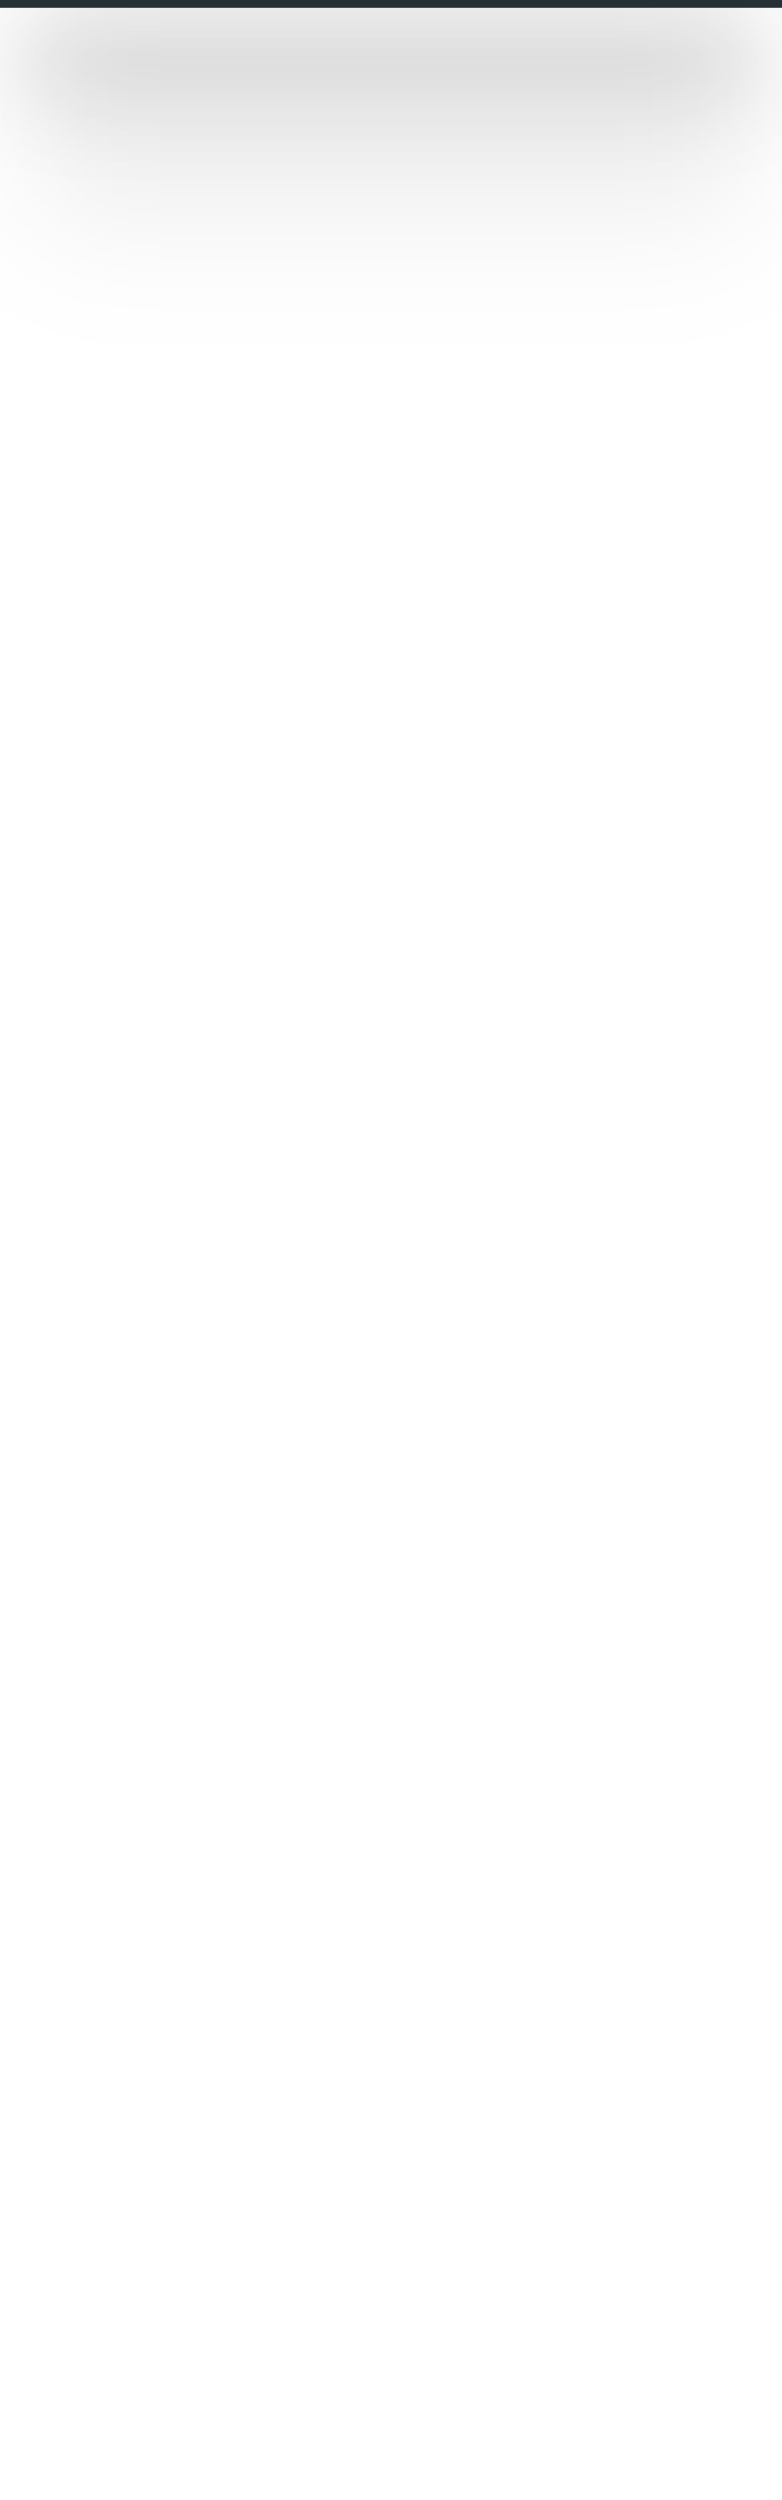
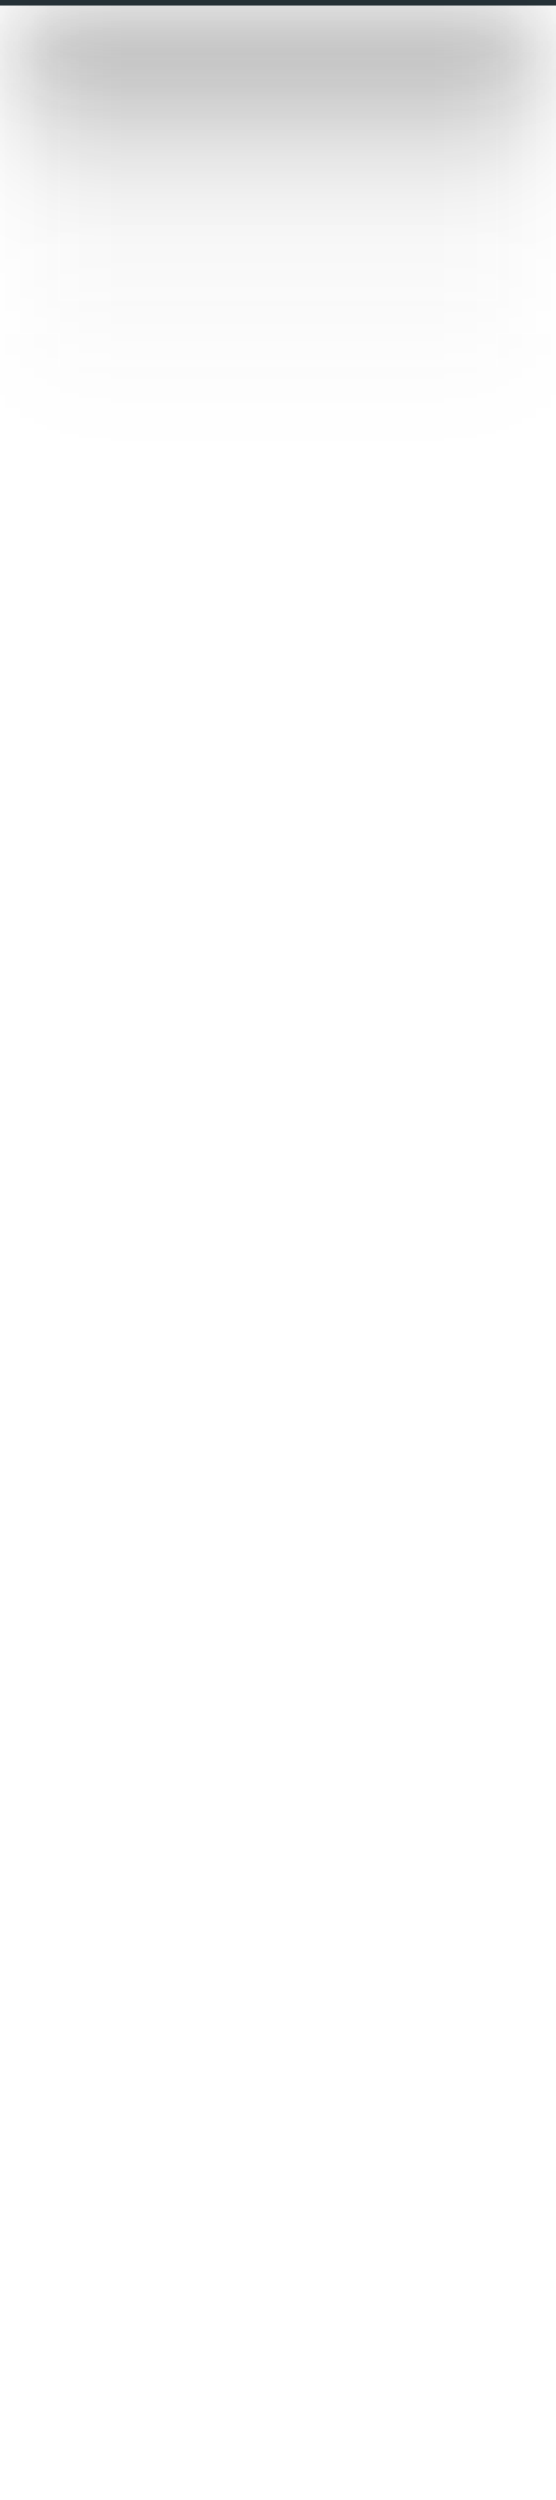
- <svg xmlns="http://www.w3.org/2000/svg" xmlns:ns1="http://www.openswatchbook.org/uri/2009/osb" width="10" height="32" viewBox="0 0 10 32" id="svg4458" version="1.1">
+ <svg xmlns="http://www.w3.org/2000/svg" xmlns:ns1="http://www.openswatchbook.org/uri/2009/osb" width="10" height="45" viewBox="0 0 10 45" id="svg4458" version="1.1">
  <defs id="defs4460">
    <linearGradient id="linearGradient5075" ns1:paint="solid">
      <stop style="stop-color:#263238;stop-opacity:1;" offset="0" id="stop5077" />
    </linearGradient>
    <clipPath clipPathUnits="userSpaceOnUse" id="clipPath3886">
      <rect style="fill:#333333;fill-opacity:1;stroke:none" id="rect3888" width="40" height="40" x="0" y="652.362" />
    </clipPath>
    <filter style="color-interpolation-filters:sRGB" id="filter3767" width="2" height="2" y="-0.5" x="-0.5">
      <feFlood flood-opacity="0.24" flood-color="rgb(0,0,0)" result="flood" id="feFlood3769" />
      <feComposite in="flood" in2="SourceGraphic" operator="in" result="composite1" id="feComposite3771" />
      <feGaussianBlur stdDeviation="1" result="blur" id="feGaussianBlur3773" />
      <feOffset dx="0" dy="1" result="offset" id="feOffset3775" />
      <feComposite in="SourceGraphic" in2="offset" operator="over" result="fbSourceGraphic" id="feComposite3777" />
      <feColorMatrix result="fbSourceGraphicAlpha" in="fbSourceGraphic" values="0 0 0 -1 0 0 0 0 -1 0 0 0 0 -1 0 0 0 0 1 0" id="feColorMatrix3779" />
      <feFlood id="feFlood3781" flood-opacity="0.12" flood-color="rgb(0,0,0)" result="flood" in="fbSourceGraphic" />
      <feComposite id="feComposite3783" in2="fbSourceGraphic" in="flood" operator="in" result="composite1" />
      <feGaussianBlur id="feGaussianBlur3785" stdDeviation="1.5" result="blur" />
      <feOffset id="feOffset3787" dx="0" dy="1" result="offset" />
      <feComposite id="feComposite3789" in2="offset" in="fbSourceGraphic" operator="over" result="composite2" />
    </filter>
    <clipPath clipPathUnits="userSpaceOnUse" id="clipPath3886-7">
      <rect style="fill:#333333;fill-opacity:1;stroke:none" id="rect3888-9" width="40" height="40" x="0" y="652.362" />
    </clipPath>
    <clipPath clipPathUnits="userSpaceOnUse" id="clipPath3886-7-9">
      <rect style="fill:#333333;fill-opacity:1;stroke:none" id="rect3888-9-4" width="40" height="40" x="0" y="652.362" />
    </clipPath>
-     <filter style="color-interpolation-filters:sRGB" id="filter6557" x="-0.049" width="1.098" y="-0.049" height="1.098">
-       <feGaussianBlur stdDeviation="0.738" id="feGaussianBlur6559" />
+     <filter style="color-interpolation-filters:sRGB" id="filter4180" x="-0.07" width="1.139" y="-0.07" height="1.139">
+       <feGaussianBlur stdDeviation="1.044" id="feGaussianBlur4182" />
    </filter>
-     <filter style="color-interpolation-filters:sRGB" id="filter4164" x="-0.073" width="1.146" y="-0.073" height="1.146">
-       <feGaussianBlur stdDeviation="1.098" id="feGaussianBlur4166" />
+     <clipPath clipPathUnits="userSpaceOnUse" id="clipPath3886-7-4">
+       <rect style="fill:#333333;fill-opacity:1;stroke:none" id="rect3888-9-2" width="40" height="40" x="0" y="652.362" />
+     </clipPath>
+     <filter style="color-interpolation-filters:sRGB" id="filter4173" x="-0.084" width="1.168" y="-0.084" height="1.168">
+       <feGaussianBlur stdDeviation="1.26" id="feGaussianBlur4175" />
+     </filter>
+     <filter style="color-interpolation-filters:sRGB" id="filter4177" x="-0.054" width="1.108" y="-0.054" height="1.108">
+       <feGaussianBlur stdDeviation="0.81" id="feGaussianBlur4179" />
    </filter>
  </defs>
-   <g id="layer1" transform="translate(0,-1020.362)">
-     <rect style="fill:#000000;fill-opacity:0.09;fill-rule:nonzero;stroke:none;filter:url(#filter4164)" id="rect2987-6" width="36" height="36" x="2" y="654.362" rx="2" ry="2" clip-path="url(#clipPath3886-7)" transform="translate(-15,332.4)" />
-     <rect style="fill:#2a373e;fill-opacity:1;fill-rule:nonzero;stroke:#263238;stroke-width:0.2;stroke-miterlimit:4;stroke-dasharray:none;stroke-opacity:1" id="rect2987" width="36" height="36" x="2" y="654.362" rx="2" ry="2" clip-path="url(#clipPath3886)" transform="translate(-15,330)" />
-     <rect style="fill:#000000;fill-opacity:0.24;fill-rule:nonzero;stroke:none;filter:url(#filter6557)" id="rect2987-6-0" width="36" height="36" x="2" y="654.362" rx="2" ry="2" clip-path="url(#clipPath3886-7-9)" transform="translate(-15,330.7288)" />
+   <g id="layer1" transform="translate(0,-1007.362)">
+     <rect style="fill:#484848;fill-opacity:0.04;fill-rule:nonzero;stroke:none;filter:url(#filter4173)" id="rect2987-6-9" width="36" height="36" x="2" y="654.362" rx="2" ry="2" clip-path="url(#clipPath3886-7-4)" transform="translate(-15.32804,322.9918)" />
+     <rect style="fill:#000000;fill-opacity:0.21;fill-rule:nonzero;stroke:none;filter:url(#filter4180)" id="rect2987-6" width="36" height="36" x="2" y="654.362" rx="2" ry="2" clip-path="url(#clipPath3886-7)" transform="translate(-15,319.4)" />
+     <rect style="fill:#2a373e;fill-opacity:1;fill-rule:nonzero;stroke:#263238;stroke-width:0.2;stroke-miterlimit:4;stroke-dasharray:none;stroke-opacity:1" id="rect2987" width="36" height="36" x="2" y="654.362" rx="2" ry="2" clip-path="url(#clipPath3886)" transform="translate(-15,317)" />
+     <rect style="fill:#000000;fill-opacity:0.44;fill-rule:nonzero;stroke:none;filter:url(#filter4177)" id="rect2987-6-0" width="36" height="36" x="2" y="654.362" rx="2" ry="2" clip-path="url(#clipPath3886-7-9)" transform="translate(-15,317.5)" />
  </g>
</svg>
